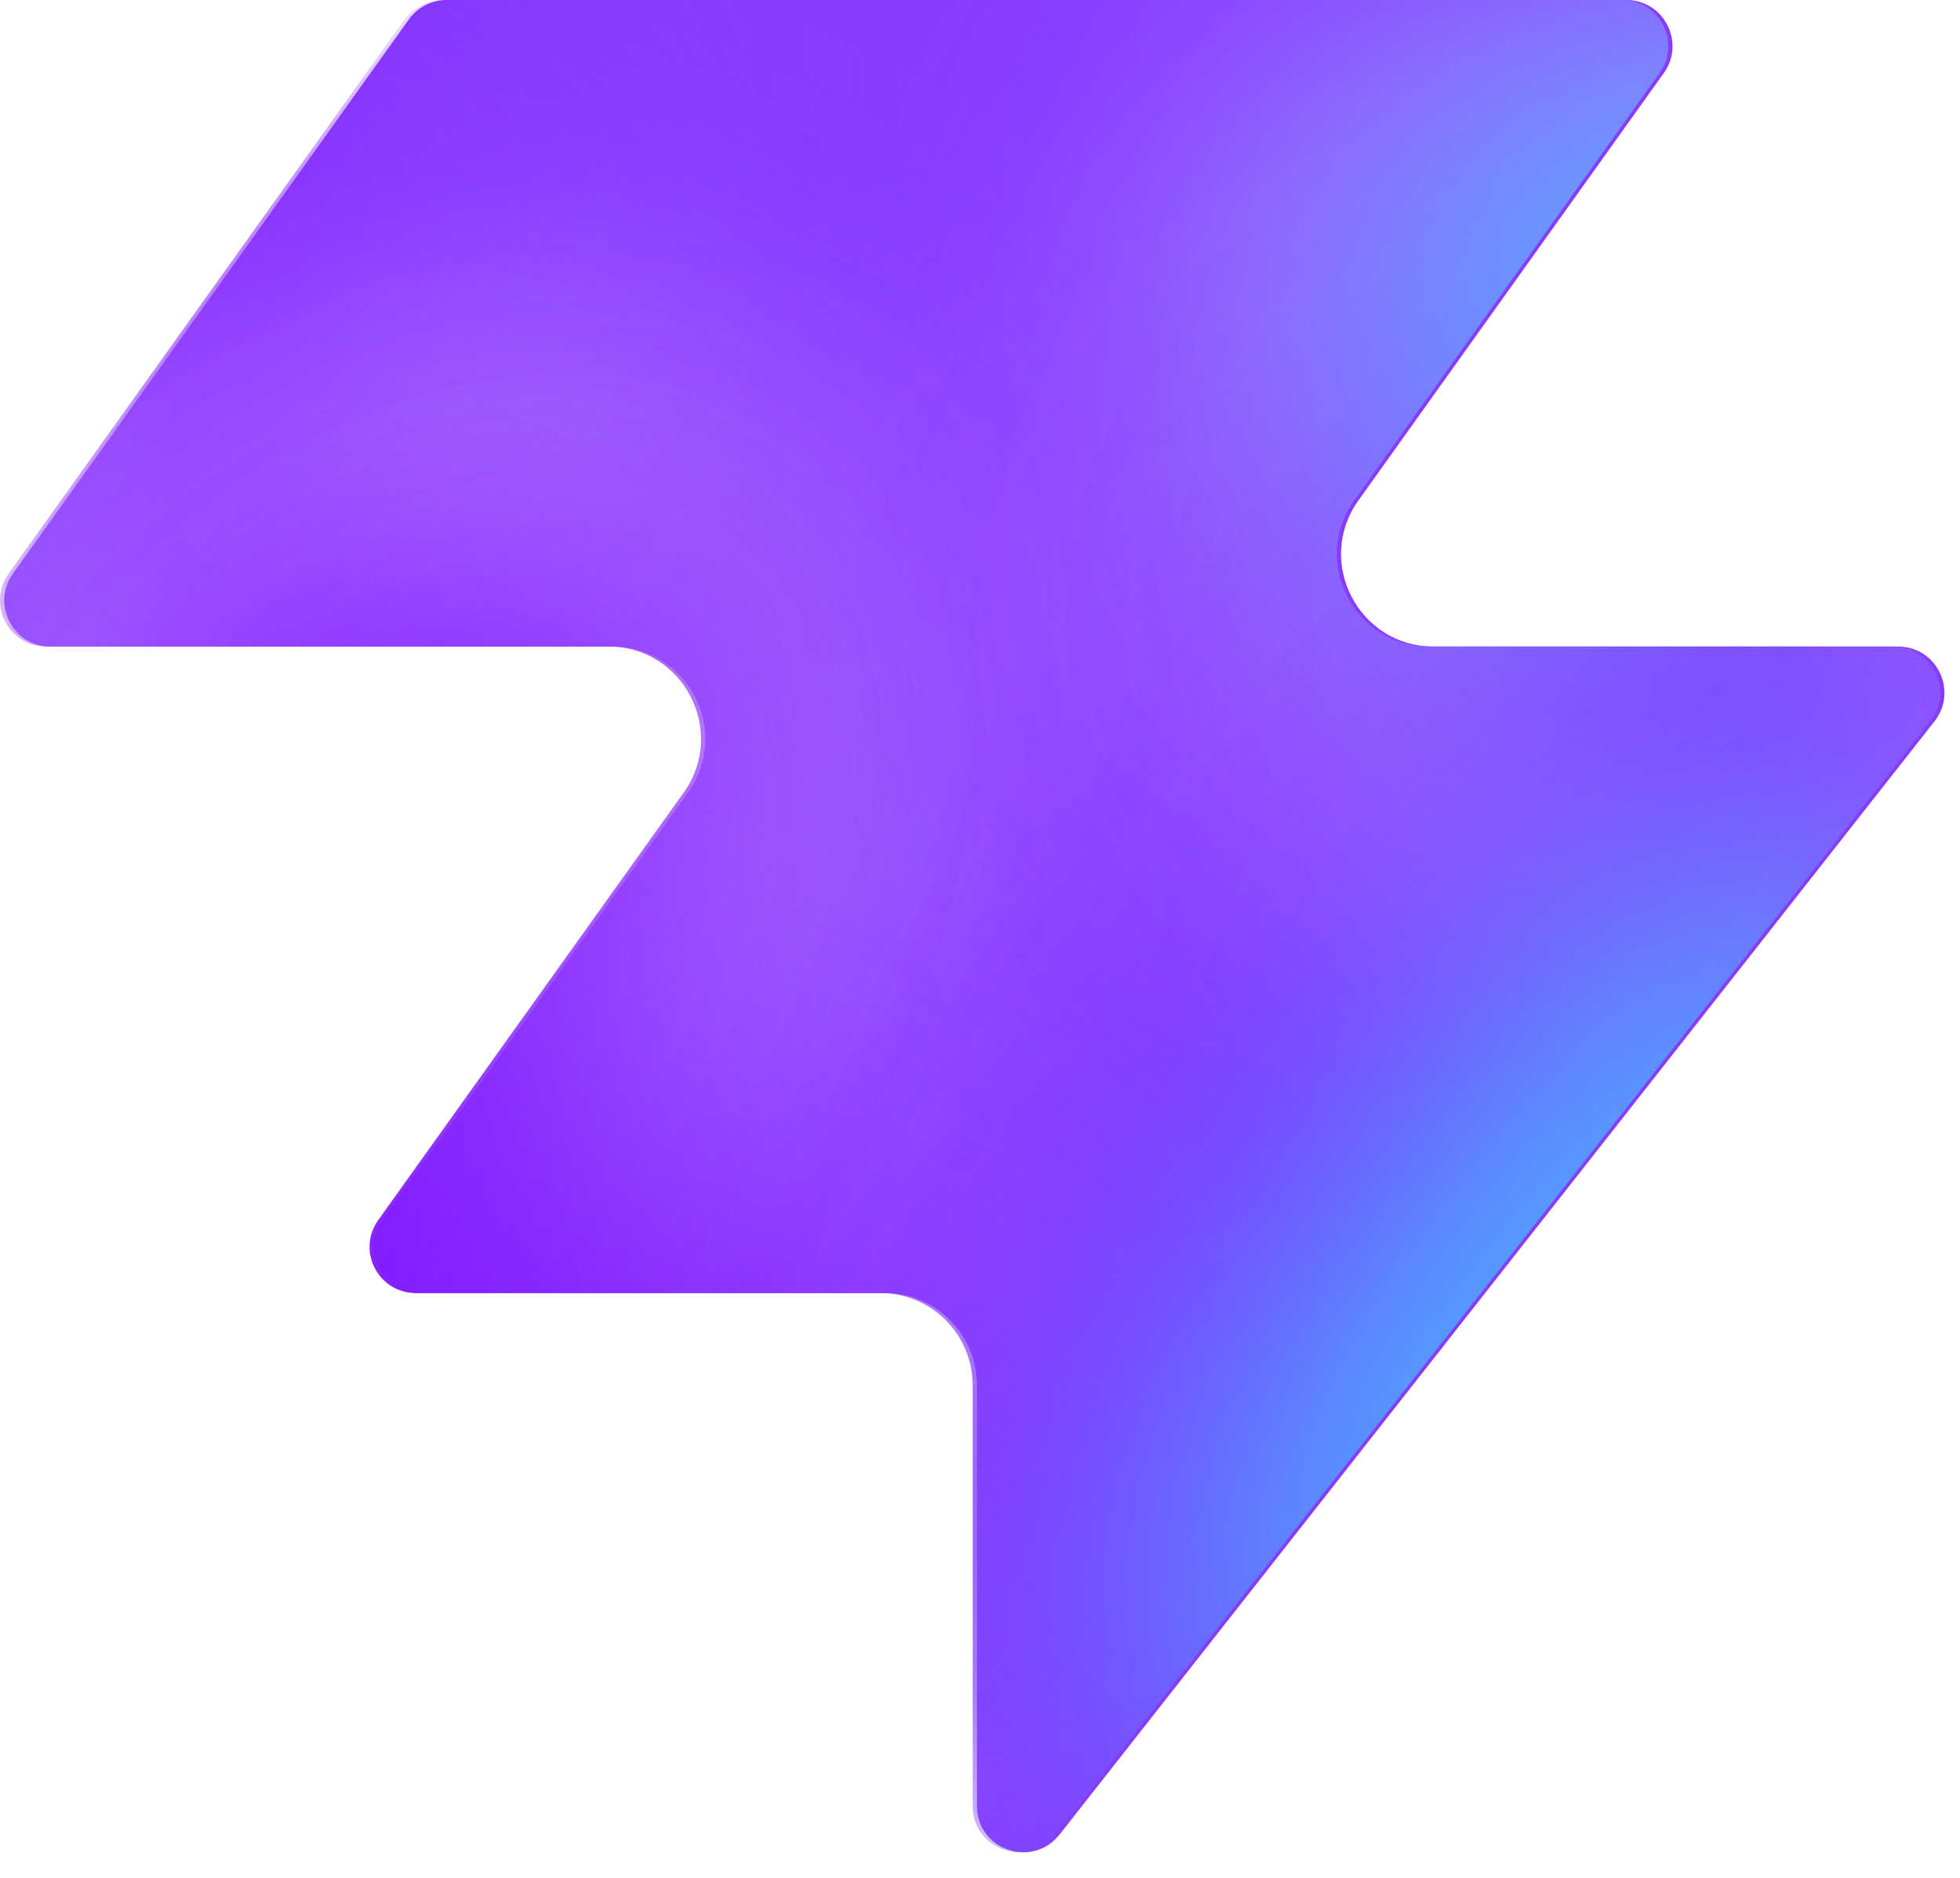
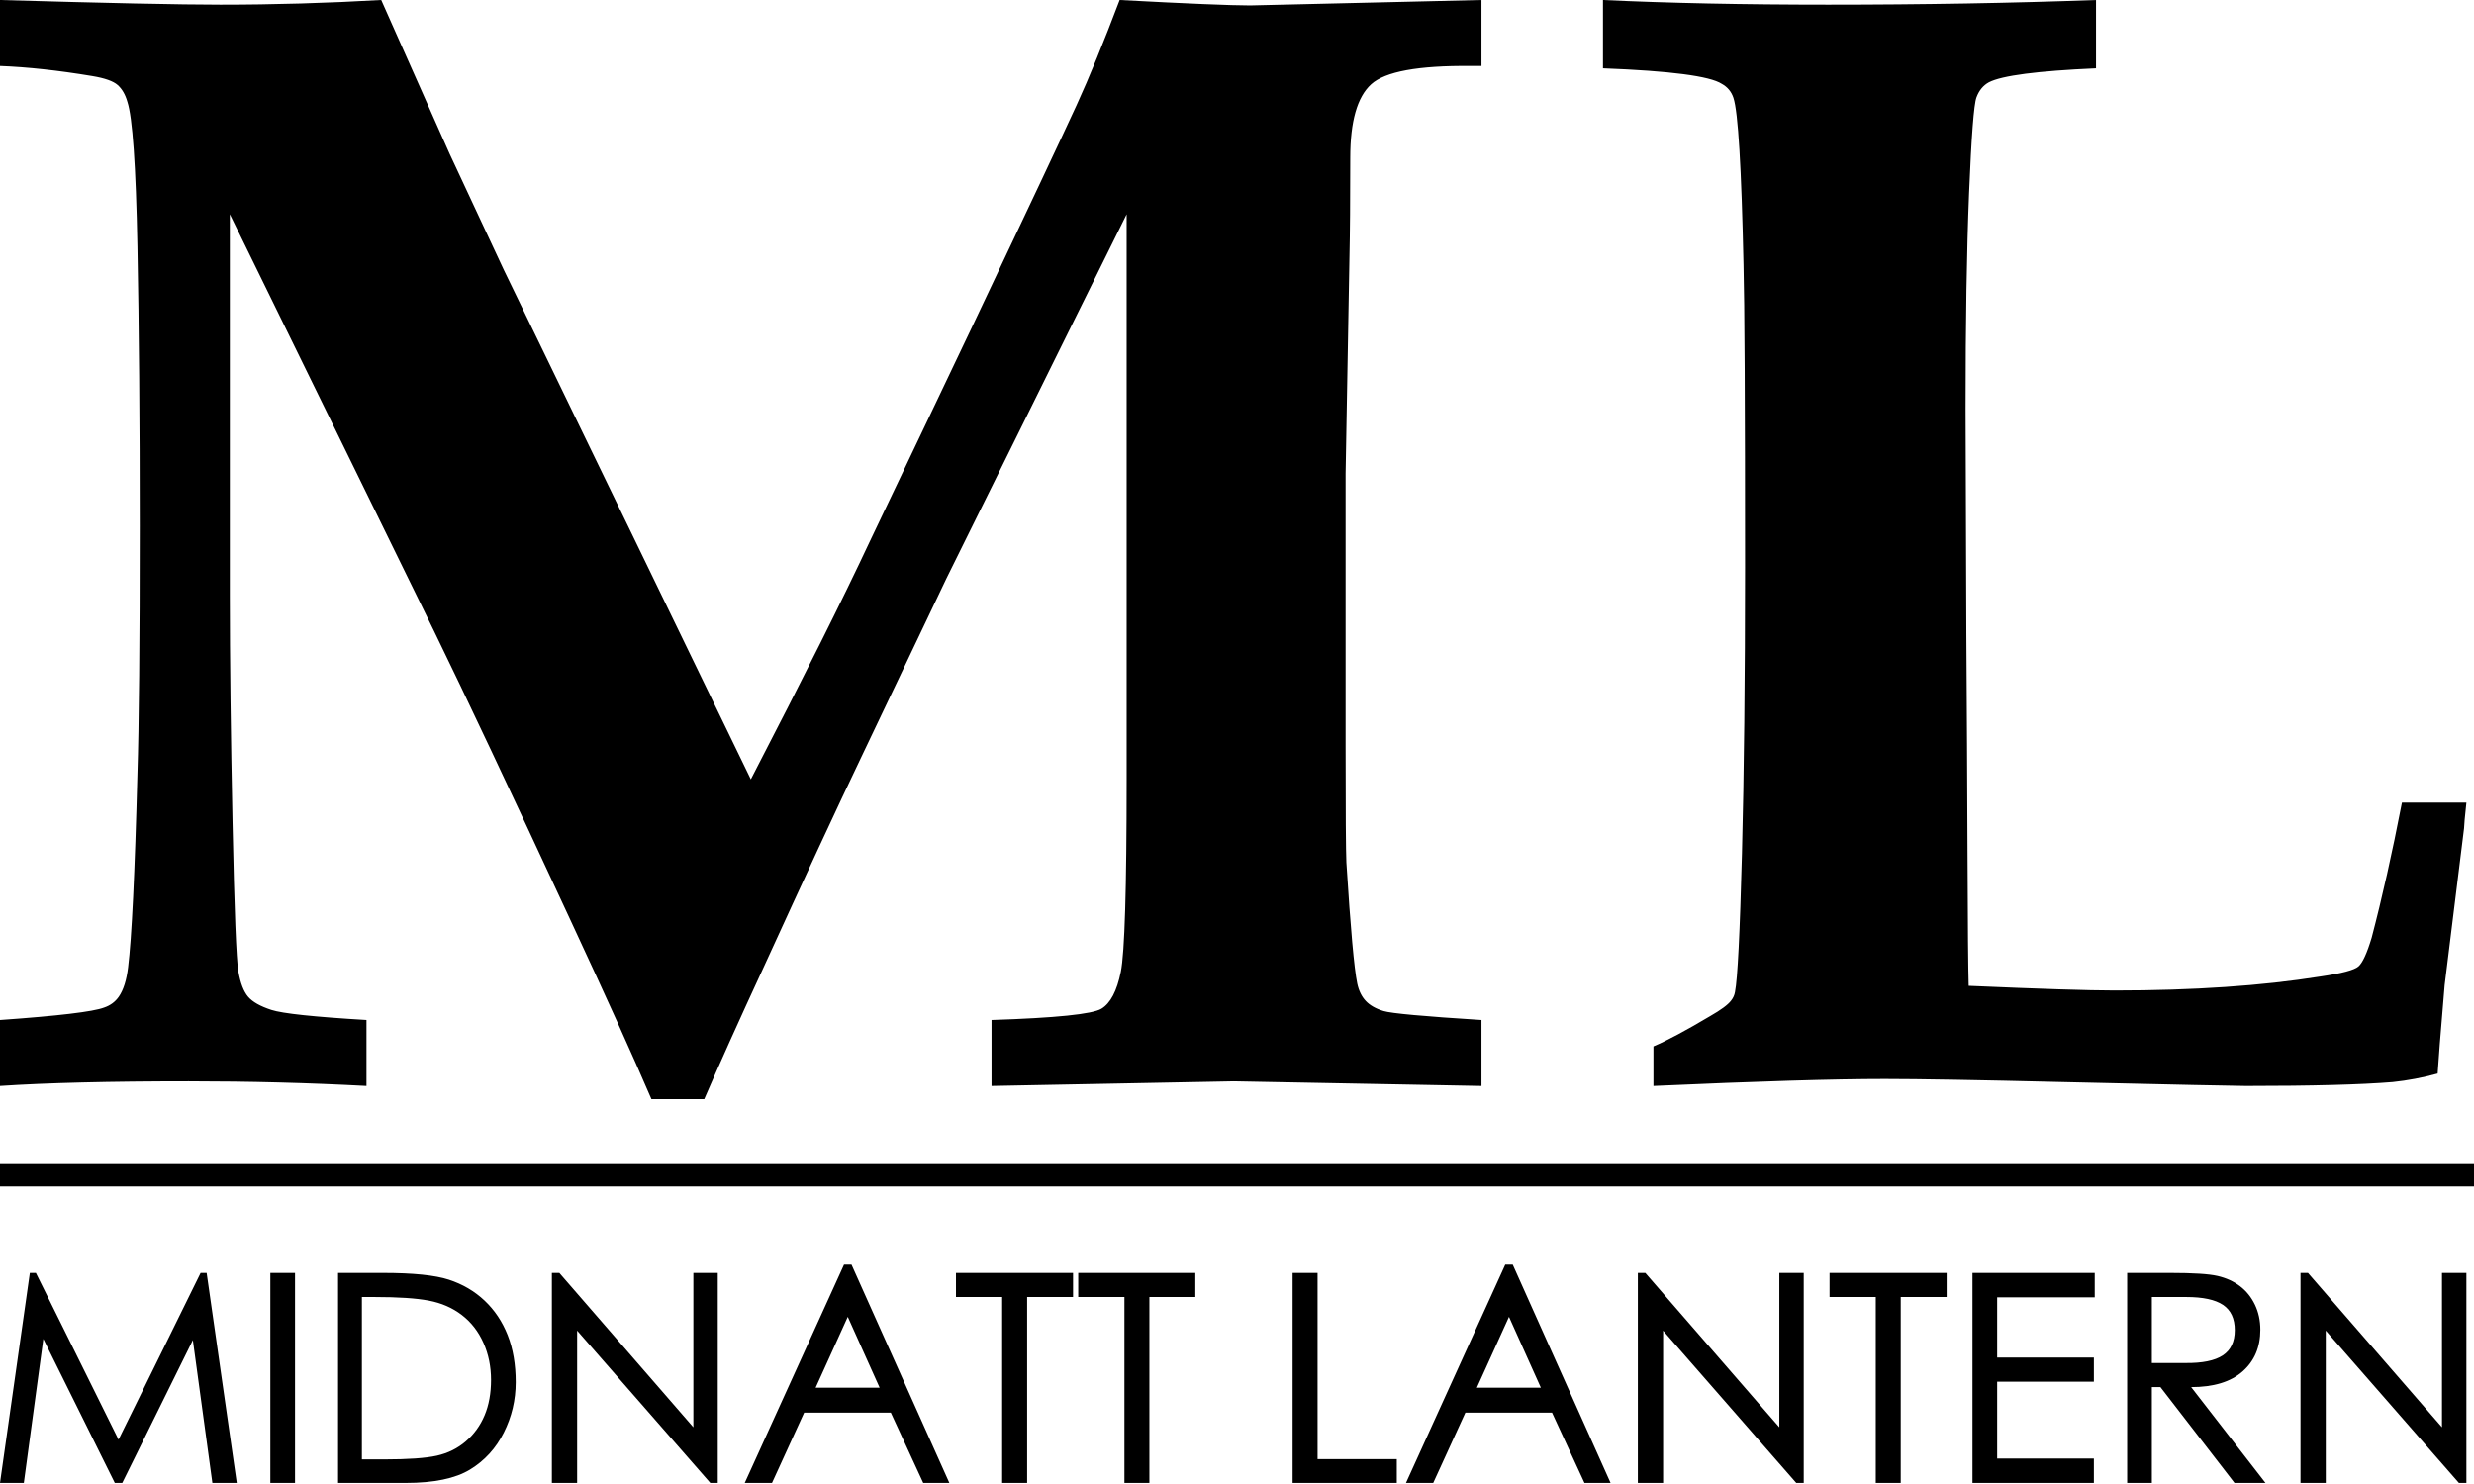
- <svg xmlns="http://www.w3.org/2000/svg" width="48" height="46" fill="none" viewBox="0 0 48 46">
-   <path fill="#863bff" d="M25.946 44.938c-.664.845-2.021.375-2.021-.698V33.937a2.26 2.26 0 0 0-2.262-2.262H10.287c-.92 0-1.456-1.04-.92-1.788l7.48-10.471c1.07-1.497 0-3.578-1.842-3.578H1.237c-.92 0-1.456-1.04-.92-1.788L10.013.474c.214-.297.556-.474.92-.474h28.894c.92 0 1.456 1.04.92 1.788l-7.48 10.471c-1.07 1.498 0 3.579 1.842 3.579h11.377c.943 0 1.473 1.088.89 1.83L25.947 44.94z" style="fill:#863bff;fill:color(display-p3 .525 .23 1);fill-opacity:1" />
-   <mask id="a" width="48" height="46" x="0" y="0" maskUnits="userSpaceOnUse" style="mask-type:alpha">
-     <path fill="#000" d="M25.842 44.938c-.664.844-2.021.375-2.021-.698V33.937a2.26 2.26 0 0 0-2.262-2.262H10.183c-.92 0-1.456-1.04-.92-1.788l7.48-10.471c1.07-1.498 0-3.579-1.842-3.579H1.133c-.92 0-1.456-1.04-.92-1.787L9.91.473c.214-.297.556-.474.92-.474h28.894c.92 0 1.456 1.04.92 1.788l-7.48 10.471c-1.07 1.498 0 3.578 1.842 3.578h11.377c.943 0 1.473 1.088.89 1.832L25.843 44.94z" style="fill:#000;fill-opacity:1" />
-   </mask>
-   <g mask="url(#a)">
-     <g filter="url(#b)">
-       <ellipse cx="5.508" cy="14.704" fill="#ede6ff" rx="5.508" ry="14.704" style="fill:#ede6ff;fill:color(display-p3 .927 .903 1);fill-opacity:1" transform="matrix(.00324 1 1 -.00324 -4.47 31.516)" />
-     </g>
-     <g filter="url(#c)">
-       <ellipse cx="10.399" cy="29.851" fill="#ede6ff" rx="10.399" ry="29.851" style="fill:#ede6ff;fill:color(display-p3 .927 .903 1);fill-opacity:1" transform="matrix(.00324 1 1 -.00324 -39.328 7.883)" />
-     </g>
-     <g filter="url(#d)">
-       <ellipse cx="5.508" cy="30.487" fill="#7e14ff" rx="5.508" ry="30.487" style="fill:#7e14ff;fill:color(display-p3 .492 .077 1);fill-opacity:1" transform="rotate(89.814 -25.913 -14.639)scale(1 -1)" />
-     </g>
-     <g filter="url(#e)">
-       <ellipse cx="5.508" cy="30.599" fill="#7e14ff" rx="5.508" ry="30.599" style="fill:#7e14ff;fill:color(display-p3 .492 .077 1);fill-opacity:1" transform="rotate(89.814 -32.644 -3.334)scale(1 -1)" />
-     </g>
-     <g filter="url(#f)">
-       <ellipse cx="5.508" cy="30.599" fill="#7e14ff" rx="5.508" ry="30.599" style="fill:#7e14ff;fill:color(display-p3 .492 .077 1);fill-opacity:1" transform="matrix(.00324 1 1 -.00324 -34.34 30.47)" />
-     </g>
-     <g filter="url(#g)">
-       <ellipse cx="14.072" cy="22.078" fill="#ede6ff" rx="14.072" ry="22.078" style="fill:#ede6ff;fill:color(display-p3 .927 .903 1);fill-opacity:1" transform="rotate(93.35 24.506 48.493)scale(-1 1)" />
-     </g>
-     <g filter="url(#h)">
-       <ellipse cx="3.47" cy="21.501" fill="#7e14ff" rx="3.47" ry="21.501" style="fill:#7e14ff;fill:color(display-p3 .492 .077 1);fill-opacity:1" transform="rotate(89.009 28.708 47.59)scale(-1 1)" />
-     </g>
-     <g filter="url(#i)">
-       <ellipse cx="3.47" cy="21.501" fill="#7e14ff" rx="3.47" ry="21.501" style="fill:#7e14ff;fill:color(display-p3 .492 .077 1);fill-opacity:1" transform="rotate(89.009 28.708 47.59)scale(-1 1)" />
-     </g>
-     <g filter="url(#j)">
-       <ellipse cx=".387" cy="8.972" fill="#7e14ff" rx="4.407" ry="29.108" style="fill:#7e14ff;fill:color(display-p3 .492 .077 1);fill-opacity:1" transform="rotate(39.51 .387 8.972)" />
-     </g>
-     <g filter="url(#k)">
-       <ellipse cx="47.523" cy="-6.092" fill="#7e14ff" rx="4.407" ry="29.108" style="fill:#7e14ff;fill:color(display-p3 .492 .077 1);fill-opacity:1" transform="rotate(37.892 47.523 -6.092)" />
-     </g>
-     <g filter="url(#l)">
-       <ellipse cx="41.412" cy="6.333" fill="#47bfff" rx="5.971" ry="9.665" style="fill:#47bfff;fill:color(display-p3 .28 .748 1);fill-opacity:1" transform="rotate(37.892 41.412 6.333)" />
-     </g>
-     <g filter="url(#m)">
-       <ellipse cx="-1.879" cy="38.332" fill="#7e14ff" rx="4.407" ry="29.108" style="fill:#7e14ff;fill:color(display-p3 .492 .077 1);fill-opacity:1" transform="rotate(37.892 -1.88 38.332)" />
-     </g>
-     <g filter="url(#n)">
-       <ellipse cx="-1.879" cy="38.332" fill="#7e14ff" rx="4.407" ry="29.108" style="fill:#7e14ff;fill:color(display-p3 .492 .077 1);fill-opacity:1" transform="rotate(37.892 -1.88 38.332)" />
-     </g>
-     <g filter="url(#o)">
-       <ellipse cx="35.651" cy="29.907" fill="#7e14ff" rx="4.407" ry="29.108" style="fill:#7e14ff;fill:color(display-p3 .492 .077 1);fill-opacity:1" transform="rotate(37.892 35.651 29.907)" />
-     </g>
-     <g filter="url(#p)">
-       <ellipse cx="38.418" cy="32.4" fill="#47bfff" rx="5.971" ry="15.297" style="fill:#47bfff;fill:color(display-p3 .28 .748 1);fill-opacity:1" transform="rotate(37.892 38.418 32.4)" />
-     </g>
-   </g>
-   <defs>
-     <filter id="b" width="60.045" height="41.654" x="-19.77" y="16.149" color-interpolation-filters="sRGB" filterUnits="userSpaceOnUse">
-       <feFlood flood-opacity="0" result="BackgroundImageFix" />
-       <feBlend in="SourceGraphic" in2="BackgroundImageFix" result="shape" />
-       <feGaussianBlur result="effect1_foregroundBlur_2002_17158" stdDeviation="7.659" />
-     </filter>
-     <filter id="c" width="90.34" height="51.437" x="-54.613" y="-7.533" color-interpolation-filters="sRGB" filterUnits="userSpaceOnUse">
-       <feFlood flood-opacity="0" result="BackgroundImageFix" />
-       <feBlend in="SourceGraphic" in2="BackgroundImageFix" result="shape" />
-       <feGaussianBlur result="effect1_foregroundBlur_2002_17158" stdDeviation="7.659" />
-     </filter>
-     <filter id="d" width="79.355" height="29.4" x="-49.64" y="2.03" color-interpolation-filters="sRGB" filterUnits="userSpaceOnUse">
-       <feFlood flood-opacity="0" result="BackgroundImageFix" />
-       <feBlend in="SourceGraphic" in2="BackgroundImageFix" result="shape" />
-       <feGaussianBlur result="effect1_foregroundBlur_2002_17158" stdDeviation="4.596" />
-     </filter>
-     <filter id="e" width="79.579" height="29.4" x="-45.045" y="20.029" color-interpolation-filters="sRGB" filterUnits="userSpaceOnUse">
-       <feFlood flood-opacity="0" result="BackgroundImageFix" />
-       <feBlend in="SourceGraphic" in2="BackgroundImageFix" result="shape" />
-       <feGaussianBlur result="effect1_foregroundBlur_2002_17158" stdDeviation="4.596" />
-     </filter>
-     <filter id="f" width="79.579" height="29.4" x="-43.513" y="21.178" color-interpolation-filters="sRGB" filterUnits="userSpaceOnUse">
-       <feFlood flood-opacity="0" result="BackgroundImageFix" />
-       <feBlend in="SourceGraphic" in2="BackgroundImageFix" result="shape" />
-       <feGaussianBlur result="effect1_foregroundBlur_2002_17158" stdDeviation="4.596" />
-     </filter>
-     <filter id="g" width="74.749" height="58.852" x="15.756" y="-17.901" color-interpolation-filters="sRGB" filterUnits="userSpaceOnUse">
-       <feFlood flood-opacity="0" result="BackgroundImageFix" />
-       <feBlend in="SourceGraphic" in2="BackgroundImageFix" result="shape" />
-       <feGaussianBlur result="effect1_foregroundBlur_2002_17158" stdDeviation="7.659" />
-     </filter>
-     <filter id="h" width="61.377" height="25.362" x="23.548" y="2.284" color-interpolation-filters="sRGB" filterUnits="userSpaceOnUse">
-       <feFlood flood-opacity="0" result="BackgroundImageFix" />
-       <feBlend in="SourceGraphic" in2="BackgroundImageFix" result="shape" />
-       <feGaussianBlur result="effect1_foregroundBlur_2002_17158" stdDeviation="4.596" />
-     </filter>
-     <filter id="i" width="61.377" height="25.362" x="23.548" y="2.284" color-interpolation-filters="sRGB" filterUnits="userSpaceOnUse">
-       <feFlood flood-opacity="0" result="BackgroundImageFix" />
-       <feBlend in="SourceGraphic" in2="BackgroundImageFix" result="shape" />
-       <feGaussianBlur result="effect1_foregroundBlur_2002_17158" stdDeviation="4.596" />
-     </filter>
-     <filter id="j" width="56.045" height="63.649" x="-27.636" y="-22.853" color-interpolation-filters="sRGB" filterUnits="userSpaceOnUse">
-       <feFlood flood-opacity="0" result="BackgroundImageFix" />
-       <feBlend in="SourceGraphic" in2="BackgroundImageFix" result="shape" />
-       <feGaussianBlur result="effect1_foregroundBlur_2002_17158" stdDeviation="4.596" />
-     </filter>
-     <filter id="k" width="54.814" height="64.646" x="20.116" y="-38.415" color-interpolation-filters="sRGB" filterUnits="userSpaceOnUse">
-       <feFlood flood-opacity="0" result="BackgroundImageFix" />
-       <feBlend in="SourceGraphic" in2="BackgroundImageFix" result="shape" />
-       <feGaussianBlur result="effect1_foregroundBlur_2002_17158" stdDeviation="4.596" />
-     </filter>
-     <filter id="l" width="33.541" height="35.313" x="24.641" y="-11.323" color-interpolation-filters="sRGB" filterUnits="userSpaceOnUse">
-       <feFlood flood-opacity="0" result="BackgroundImageFix" />
-       <feBlend in="SourceGraphic" in2="BackgroundImageFix" result="shape" />
-       <feGaussianBlur result="effect1_foregroundBlur_2002_17158" stdDeviation="4.596" />
-     </filter>
-     <filter id="m" width="54.814" height="64.646" x="-29.286" y="6.009" color-interpolation-filters="sRGB" filterUnits="userSpaceOnUse">
-       <feFlood flood-opacity="0" result="BackgroundImageFix" />
-       <feBlend in="SourceGraphic" in2="BackgroundImageFix" result="shape" />
-       <feGaussianBlur result="effect1_foregroundBlur_2002_17158" stdDeviation="4.596" />
-     </filter>
-     <filter id="n" width="54.814" height="64.646" x="-29.286" y="6.009" color-interpolation-filters="sRGB" filterUnits="userSpaceOnUse">
-       <feFlood flood-opacity="0" result="BackgroundImageFix" />
-       <feBlend in="SourceGraphic" in2="BackgroundImageFix" result="shape" />
-       <feGaussianBlur result="effect1_foregroundBlur_2002_17158" stdDeviation="4.596" />
-     </filter>
-     <filter id="o" width="54.814" height="64.646" x="8.244" y="-2.416" color-interpolation-filters="sRGB" filterUnits="userSpaceOnUse">
-       <feFlood flood-opacity="0" result="BackgroundImageFix" />
-       <feBlend in="SourceGraphic" in2="BackgroundImageFix" result="shape" />
-       <feGaussianBlur result="effect1_foregroundBlur_2002_17158" stdDeviation="4.596" />
-     </filter>
-     <filter id="p" width="39.409" height="43.623" x="18.713" y="10.588" color-interpolation-filters="sRGB" filterUnits="userSpaceOnUse">
-       <feFlood flood-opacity="0" result="BackgroundImageFix" />
-       <feBlend in="SourceGraphic" in2="BackgroundImageFix" result="shape" />
-       <feGaussianBlur result="effect1_foregroundBlur_2002_17158" stdDeviation="4.596" />
-     </filter>
-   </defs>
+ <svg xmlns="http://www.w3.org/2000/svg" width="100%" height="100%" viewBox="0 0 1024 614" version="1.1" xml:space="preserve">
+   <path d="M684.368,449.606l-0,-16.39c5.57,-2.357 13.39,-6.535 23.46,-12.534c4.5,-2.571 7.392,-4.713 8.677,-6.427c0.857,-1.071 1.393,-2.25 1.607,-3.535c1.072,-5.357 2.036,-24.479 2.893,-57.366c0.857,-32.888 1.285,-72.364 1.285,-118.428c0,-67.703 -0.214,-109.482 -0.643,-125.336c-0.857,-40.28 -2.249,-63.312 -4.177,-69.097c-0.857,-2.571 -2.464,-4.499 -4.821,-5.784c-4.928,-3.214 -21.318,-5.357 -49.171,-6.428l0,-28.281c27.21,1.286 58.277,1.928 93.2,1.928c38.993,0 75.952,-0.642 110.875,-1.928l-0,28.281c-24.211,1.071 -38.994,3 -44.35,5.785c-2.357,1.285 -4.071,3.374 -5.142,6.267c-1.072,2.892 -2.089,16.122 -3.054,39.69c-0.964,23.567 -1.446,53.348 -1.446,89.343c0,3.856 0.107,34.815 0.322,92.878c0.214,30.637 0.375,61.008 0.482,91.11c0.107,30.102 0.268,48.367 0.482,54.795c29.566,1.285 49.706,1.928 60.419,1.928c32.566,-0 60.954,-1.928 85.164,-5.785c8.785,-1.285 14.034,-2.678 15.748,-4.178c1.714,-1.5 3.535,-5.463 5.463,-11.891c4.285,-16.283 8.463,-34.923 12.534,-55.919l26.674,-0c-0.642,5.999 -0.964,9.534 -0.964,10.605l-8.034,64.918c-1.714,20.354 -2.678,32.566 -2.893,36.637c-6.213,1.714 -12.426,2.893 -18.639,3.535c-13.07,1.072 -33.317,1.607 -60.741,1.607c-3.856,0 -29.031,-0.535 -75.523,-1.607c-35.352,-0.857 -59.991,-1.285 -73.917,-1.285c-20.997,-0 -52.92,0.964 -95.77,2.892Zm-684.368,0l0,-27.317c24.21,-1.714 38.565,-3.428 43.064,-5.142c2.572,-0.857 4.607,-2.357 6.107,-4.499c1.928,-2.785 3.213,-6.856 3.856,-12.212c1.5,-12.213 2.785,-38.887 3.857,-80.023c0.642,-19.926 0.964,-54.206 0.964,-102.841c-0,-43.493 -0.322,-82.005 -0.964,-115.535c-0.643,-33.53 -2.036,-53.509 -4.178,-59.937c-0.857,-2.999 -2.196,-5.302 -4.017,-6.909c-1.822,-1.607 -5.303,-2.839 -10.445,-3.696c-14.141,-2.357 -26.889,-3.749 -38.244,-4.178l0,-27.317c44.136,1.286 74.559,1.928 91.271,1.928c22.068,0 44.243,-0.642 66.525,-1.928l28.281,63.633l22.497,48.206l102.197,210.823c21.854,-42.207 38.244,-74.988 49.171,-98.341l42.422,-89.021c23.567,-49.707 37.976,-80.291 43.225,-91.753c5.249,-11.463 11.195,-25.978 17.836,-43.547c28.067,1.5 46.064,2.25 53.992,2.25l95.77,-2.25l0,27.317l-4.499,0c-21.64,-0.214 -35.352,2.303 -41.136,7.552c-5.785,5.25 -8.678,15.373 -8.678,30.371c0,17.782 -0.107,31.28 -0.321,40.493l-1.607,90.307l0,112.803c0,27.424 0.107,43.493 0.321,48.207c1.714,27.21 3.214,43.921 4.5,50.134c0.642,3 1.821,5.41 3.535,7.231c1.714,1.822 4.178,3.214 7.392,4.178c3.213,0.964 16.711,2.196 40.493,3.696l0,27.317l-102.519,-1.928l-100.27,1.928l0,-27.317c26.567,-0.857 41.726,-2.41 45.475,-4.66c3.749,-2.249 6.428,-7.338 8.034,-15.265c1.607,-7.927 2.411,-34.495 2.411,-79.702l-0,-233.962l-74.56,150.726l-35.672,74.881c-9.428,19.711 -22.711,48.313 -39.851,85.807c-10.498,22.711 -18.747,41.029 -24.746,54.956l-21.854,-0c-7.713,-17.997 -18.854,-42.636 -33.423,-73.917c-24.853,-53.563 -43.707,-93.521 -56.562,-119.874l-84.522,-172.579l-0,157.796c-0,26.353 0.374,57.687 1.124,94.003c0.75,36.315 1.554,56.883 2.411,61.704c0.857,4.821 2.196,8.302 4.017,10.445c1.821,2.142 5.035,3.964 9.641,5.463c4.607,1.5 17.729,2.893 39.369,4.178l-0,27.317c-23.996,-1.285 -48.528,-1.928 -73.595,-1.928c-32.781,-0 -58.812,0.643 -78.095,1.928Zm97.999,164.36l-10.097,0l-8.078,-59.155l-29.221,59.155l-3.088,0l-29.578,-59.63l-8.078,59.63l-9.859,0l12.354,-86.951l2.494,-0l34.211,69.015l33.973,-69.015l2.494,-0l12.473,86.951Zm24.113,0l-10.215,0l-0,-86.951l10.215,-0l0,86.951Zm17.818,-86.951l18.531,-0c12.512,-0 21.619,0.93 27.321,2.791c5.701,1.861 10.631,4.752 14.789,8.672c4.157,3.92 7.345,8.691 9.562,14.313c2.217,5.623 3.326,12.117 3.326,19.481c-0,7.365 -1.643,14.314 -4.93,20.847c-3.286,6.534 -7.958,11.641 -14.016,15.324c-6.059,3.682 -14.908,5.523 -26.549,5.523l-28.034,0l0,-86.951Zm9.86,77.211l9.027,-0c10.058,-0 17.383,-0.515 21.976,-1.544c4.593,-1.03 8.592,-3.01 11.997,-5.94c3.405,-2.93 5.999,-6.513 7.781,-10.75c1.781,-4.237 2.672,-9.127 2.672,-14.67c0,-5.543 -1.049,-10.671 -3.148,-15.383c-2.098,-4.712 -5.088,-8.552 -8.968,-11.522c-3.88,-2.97 -8.434,-4.95 -13.66,-5.939c-5.227,-0.99 -12.71,-1.485 -22.451,-1.485l-5.226,-0l-0,67.233Zm147.294,9.74l-3.088,0l-55.117,-63.075l0,63.075l-10.453,0l0,-86.951l3.088,-0l55.474,63.907l-0,-63.907l10.096,-0l0,86.951Zm95.861,0l-10.81,0l-13.422,-29.102l-35.874,-0l-13.304,29.102l-11.285,0l41.1,-90.396l3.089,-0l40.506,90.396Zm-28.865,-39.437l-13.185,-29.34l-13.304,29.34l26.489,0Zm80.062,-37.536l-19.006,-0l0,76.973l-10.334,0l-0,-76.973l-19.125,-0l0,-9.978l48.465,-0l-0,9.978Zm50.603,-0l-19.006,-0l0,76.973l-10.334,0l-0,-76.973l-19.125,-0l0,-9.978l48.465,-0l-0,9.978Zm83.388,76.973l-43.12,0l0,-86.951l10.335,-0l-0,77.092l32.785,-0l-0,9.859Zm88.496,0l-10.81,0l-13.423,-29.102l-35.873,-0l-13.304,29.102l-11.285,0l41.1,-90.396l3.089,-0l40.506,90.396Zm-28.865,-39.437l-13.186,-29.34l-13.304,29.34l26.49,0Zm108.808,39.437l-3.089,0l-55.116,-63.075l-0,63.075l-10.454,0l0,-86.951l3.089,-0l55.473,63.907l-0,-63.907l10.097,-0l-0,86.951Zm59.155,-76.973l-19.005,-0l-0,76.973l-10.335,0l0,-76.973l-19.124,-0l-0,-9.978l48.464,-0l0,9.978Zm61.294,0.119l-40.387,-0l-0,24.945l40.031,-0l-0,9.978l-40.031,-0l-0,31.834l40.031,0l-0,10.097l-50.247,0l0,-86.951l50.603,-0l0,10.097Zm70.678,76.854l-12.829,0l-30.647,-39.674l-3.563,-0l-0,39.674l-10.216,0l-0,-86.951l17.818,-0c9.503,-0 16.036,0.415 19.6,1.247c3.563,0.831 6.652,2.237 9.265,4.217c2.613,1.98 4.672,4.534 6.177,7.662c1.504,3.128 2.257,6.592 2.257,10.393c-0,7.207 -2.455,12.968 -7.365,17.284c-4.91,4.316 -11.997,6.474 -21.263,6.474l30.766,39.674Zm-47.039,-49.652l13.898,-0c6.968,0.079 12.116,-0.97 15.442,-3.148c3.326,-2.178 4.989,-5.662 4.989,-10.453c-0,-4.791 -1.624,-8.276 -4.87,-10.454c-3.247,-2.177 -8.315,-3.266 -15.205,-3.266l-14.254,-0l-0,27.321Zm130.189,49.652l-3.088,0l-55.117,-63.075l0,63.075l-10.453,0l-0,-86.951l3.088,-0l55.473,63.907l0,-63.907l10.097,-0l0,86.951Zm-1020.85,-122.755l0,-9.246l1024,0l-0,9.246l-1024,-0Z" />
</svg>
